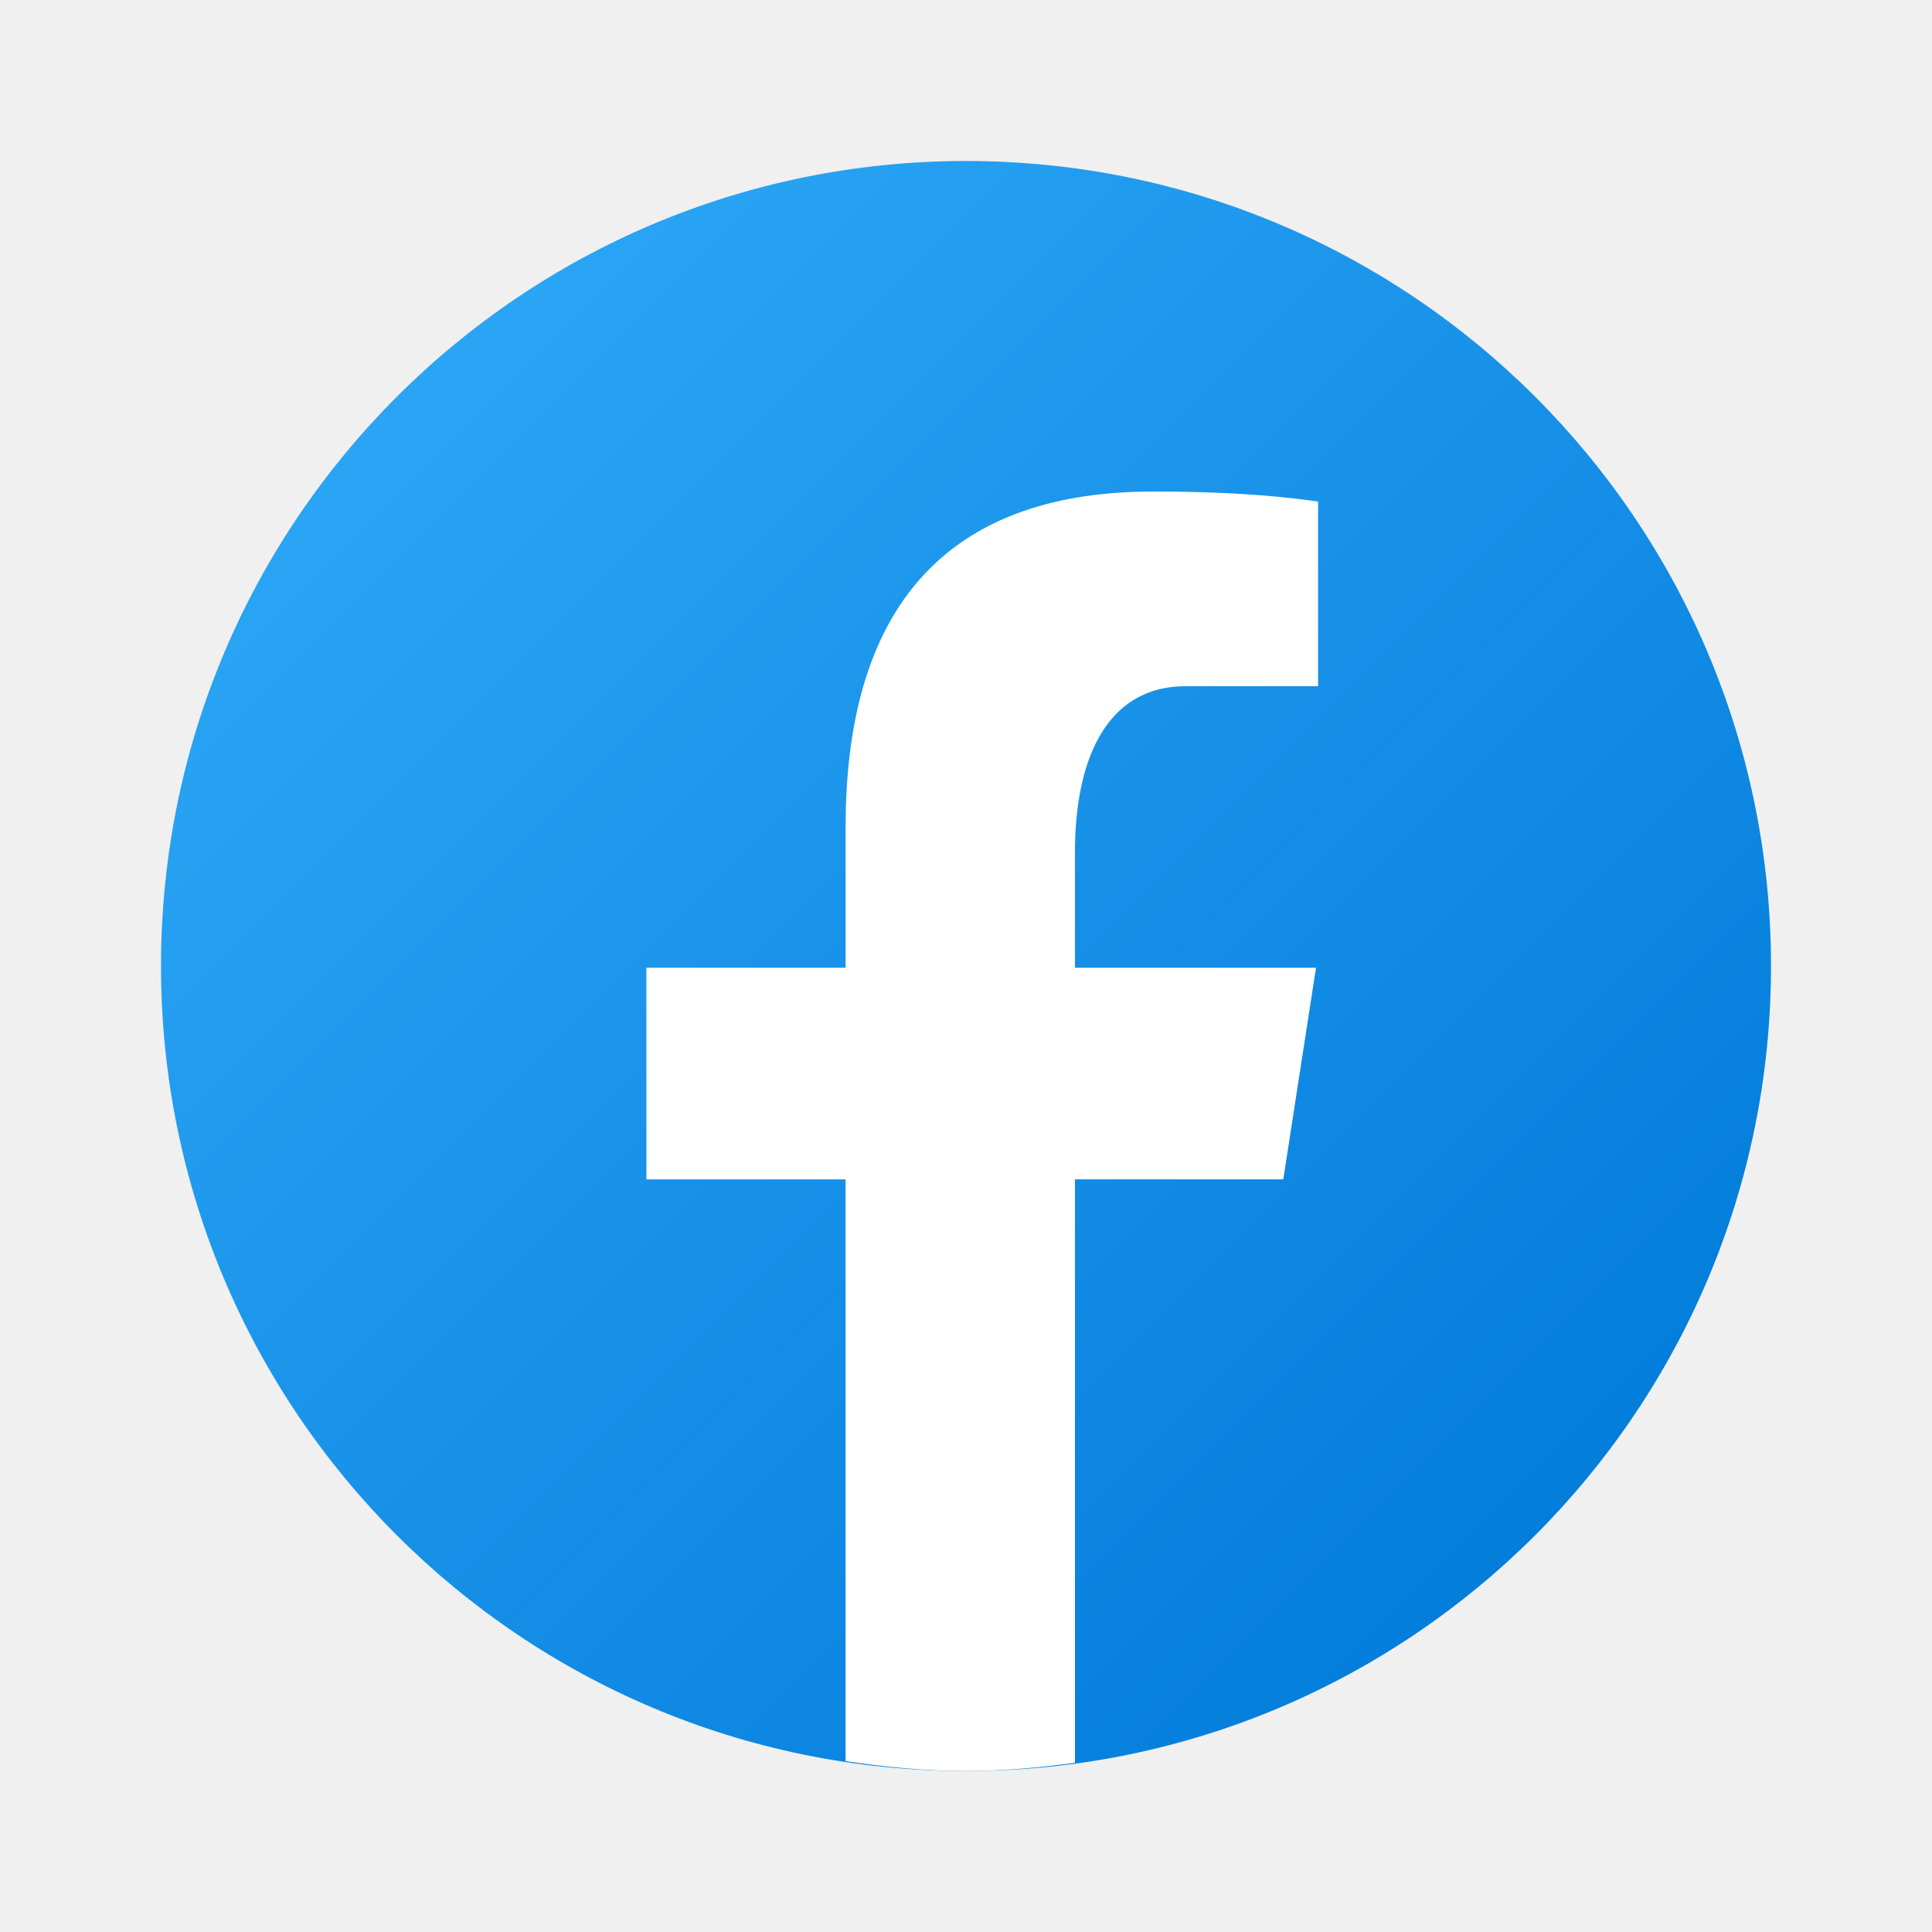
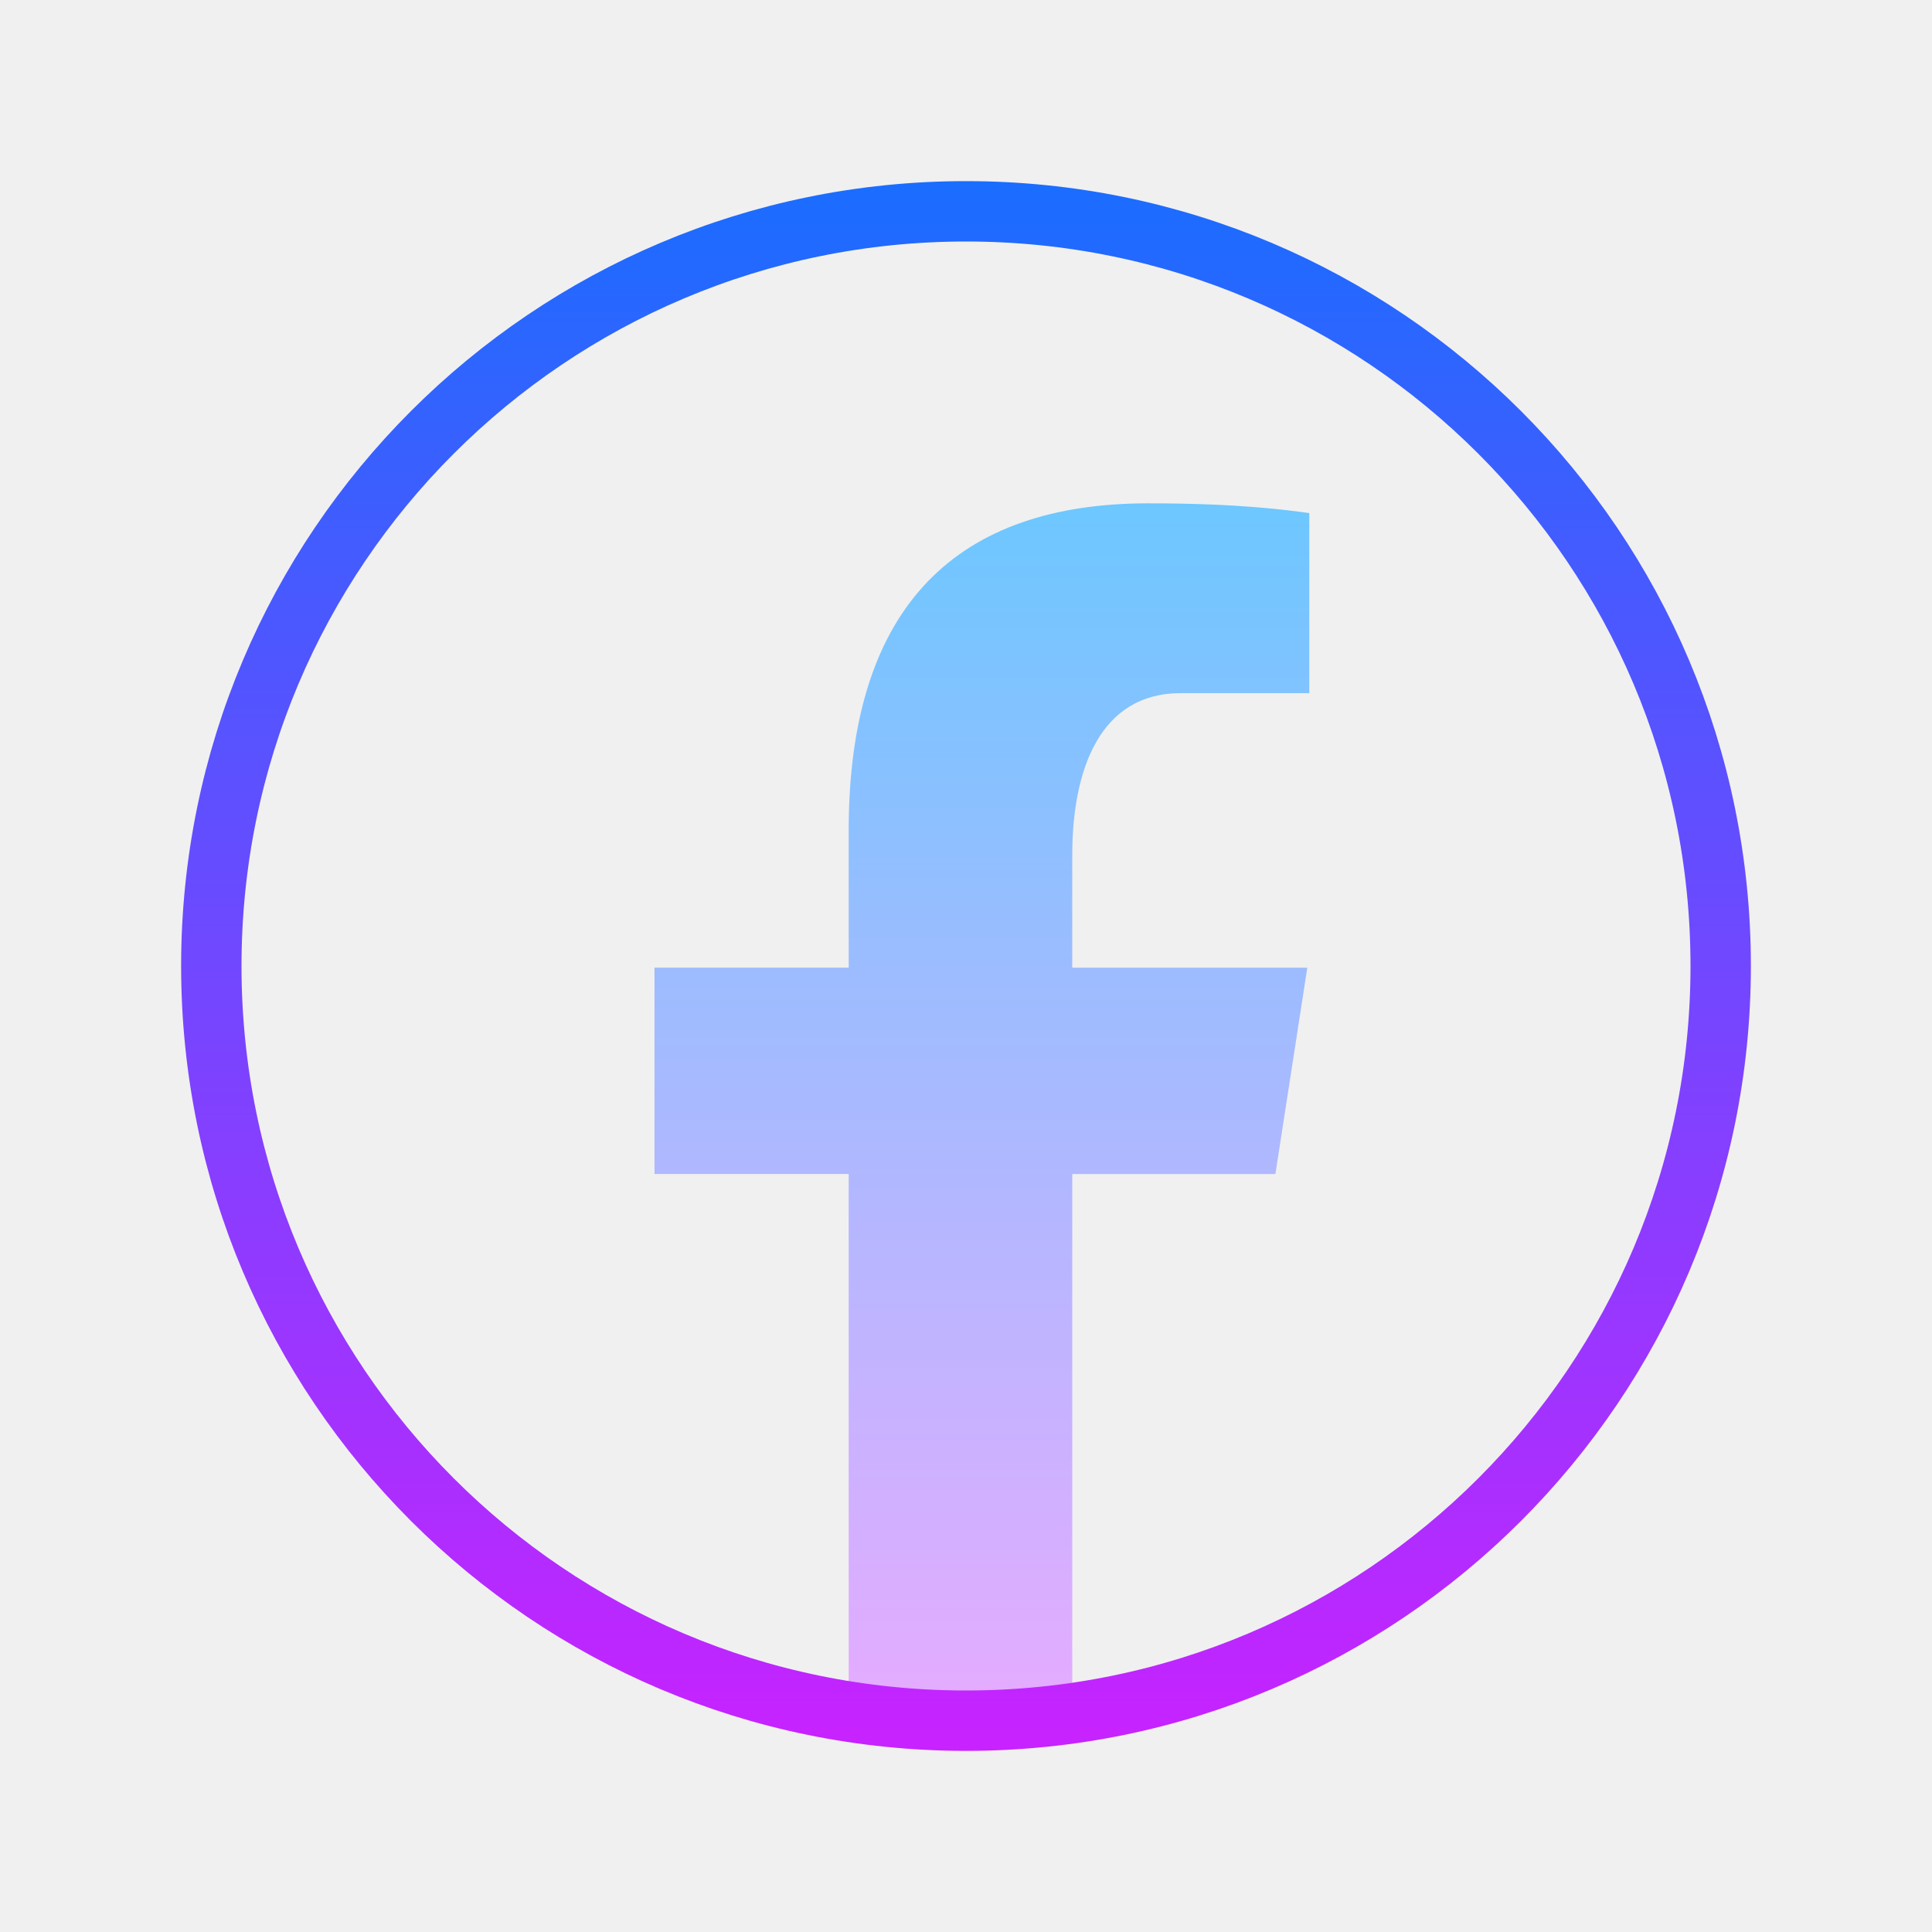
- <svg xmlns="http://www.w3.org/2000/svg" viewBox="0 0 48 48" width="240px" height="240px">
-   <linearGradient id="Ld6sqrtcxMyckEl6xeDdMa" x1="9.993" x2="40.615" y1="9.993" y2="40.615" gradientUnits="userSpaceOnUse">
-     <stop offset="0" stop-color="#2aa4f4" />
-     <stop offset="1" stop-color="#007ad9" />
+ <svg xmlns="http://www.w3.org/2000/svg" viewBox="0 0 64 64" width="512px" height="512px">
+   <linearGradient id="rhA40cqBlsJ1wx2ZjgJTqa" x1="32.526" x2="32.526" y1="16.627" y2="56.834" gradientUnits="userSpaceOnUse">
+     <stop offset="0" stop-color="#6dc7ff" />
+     <stop offset="1" stop-color="#e6abff" />
  </linearGradient>
-   <path fill="url(#Ld6sqrtcxMyckEl6xeDdMa)" d="M24,4C12.954,4,4,12.954,4,24s8.954,20,20,20s20-8.954,20-20S35.046,4,24,4z" />
-   <path fill="#fff" d="M26.707,29.301h5.176l0.813-5.258h-5.989v-2.874c0-2.184,0.714-4.121,2.757-4.121h3.283V12.46 c-0.577-0.078-1.797-0.248-4.102-0.248c-4.814,0-7.636,2.542-7.636,8.334v3.498H16.06v5.258h4.948v14.452 C21.988,43.9,22.981,44,24,44c0.921,0,1.82-0.084,2.707-0.204V29.301z" />
+   <path fill="url(#rhA40cqBlsJ1wx2ZjgJTqa)" d="M35.52,38.891h6.729l1.057-6.835H35.52v-3.736c0-2.839,0.928-5.358,3.584-5.358h4.268v-5.966c-0.75-0.101-2.335-0.323-5.332-0.323c-6.258,0-9.926,3.305-9.926,10.834v4.548h-6.433v6.835h6.433v17.788C29.385,56.869,30.676,57,32,57c1.197,0,2.366-0.109,3.52-0.266V38.891z" />
+   <linearGradient id="rhA40cqBlsJ1wx2ZjgJTqb" x1="32" x2="32" y1="58" y2="6" gradientTransform="matrix(1 0 0 -1 0 64)" gradientUnits="userSpaceOnUse">
+     <stop offset="0" stop-color="#1a6dff" />
+     <stop offset="1" stop-color="#c822ff" />
+   </linearGradient>
+   <path fill="none" stroke="url(#rhA40cqBlsJ1wx2ZjgJTqb)" stroke-miterlimit="10" stroke-width="2" d="M32 7A25 25 0 1 0 32 57A25 25 0 1 0 32 7Z" />
</svg>
